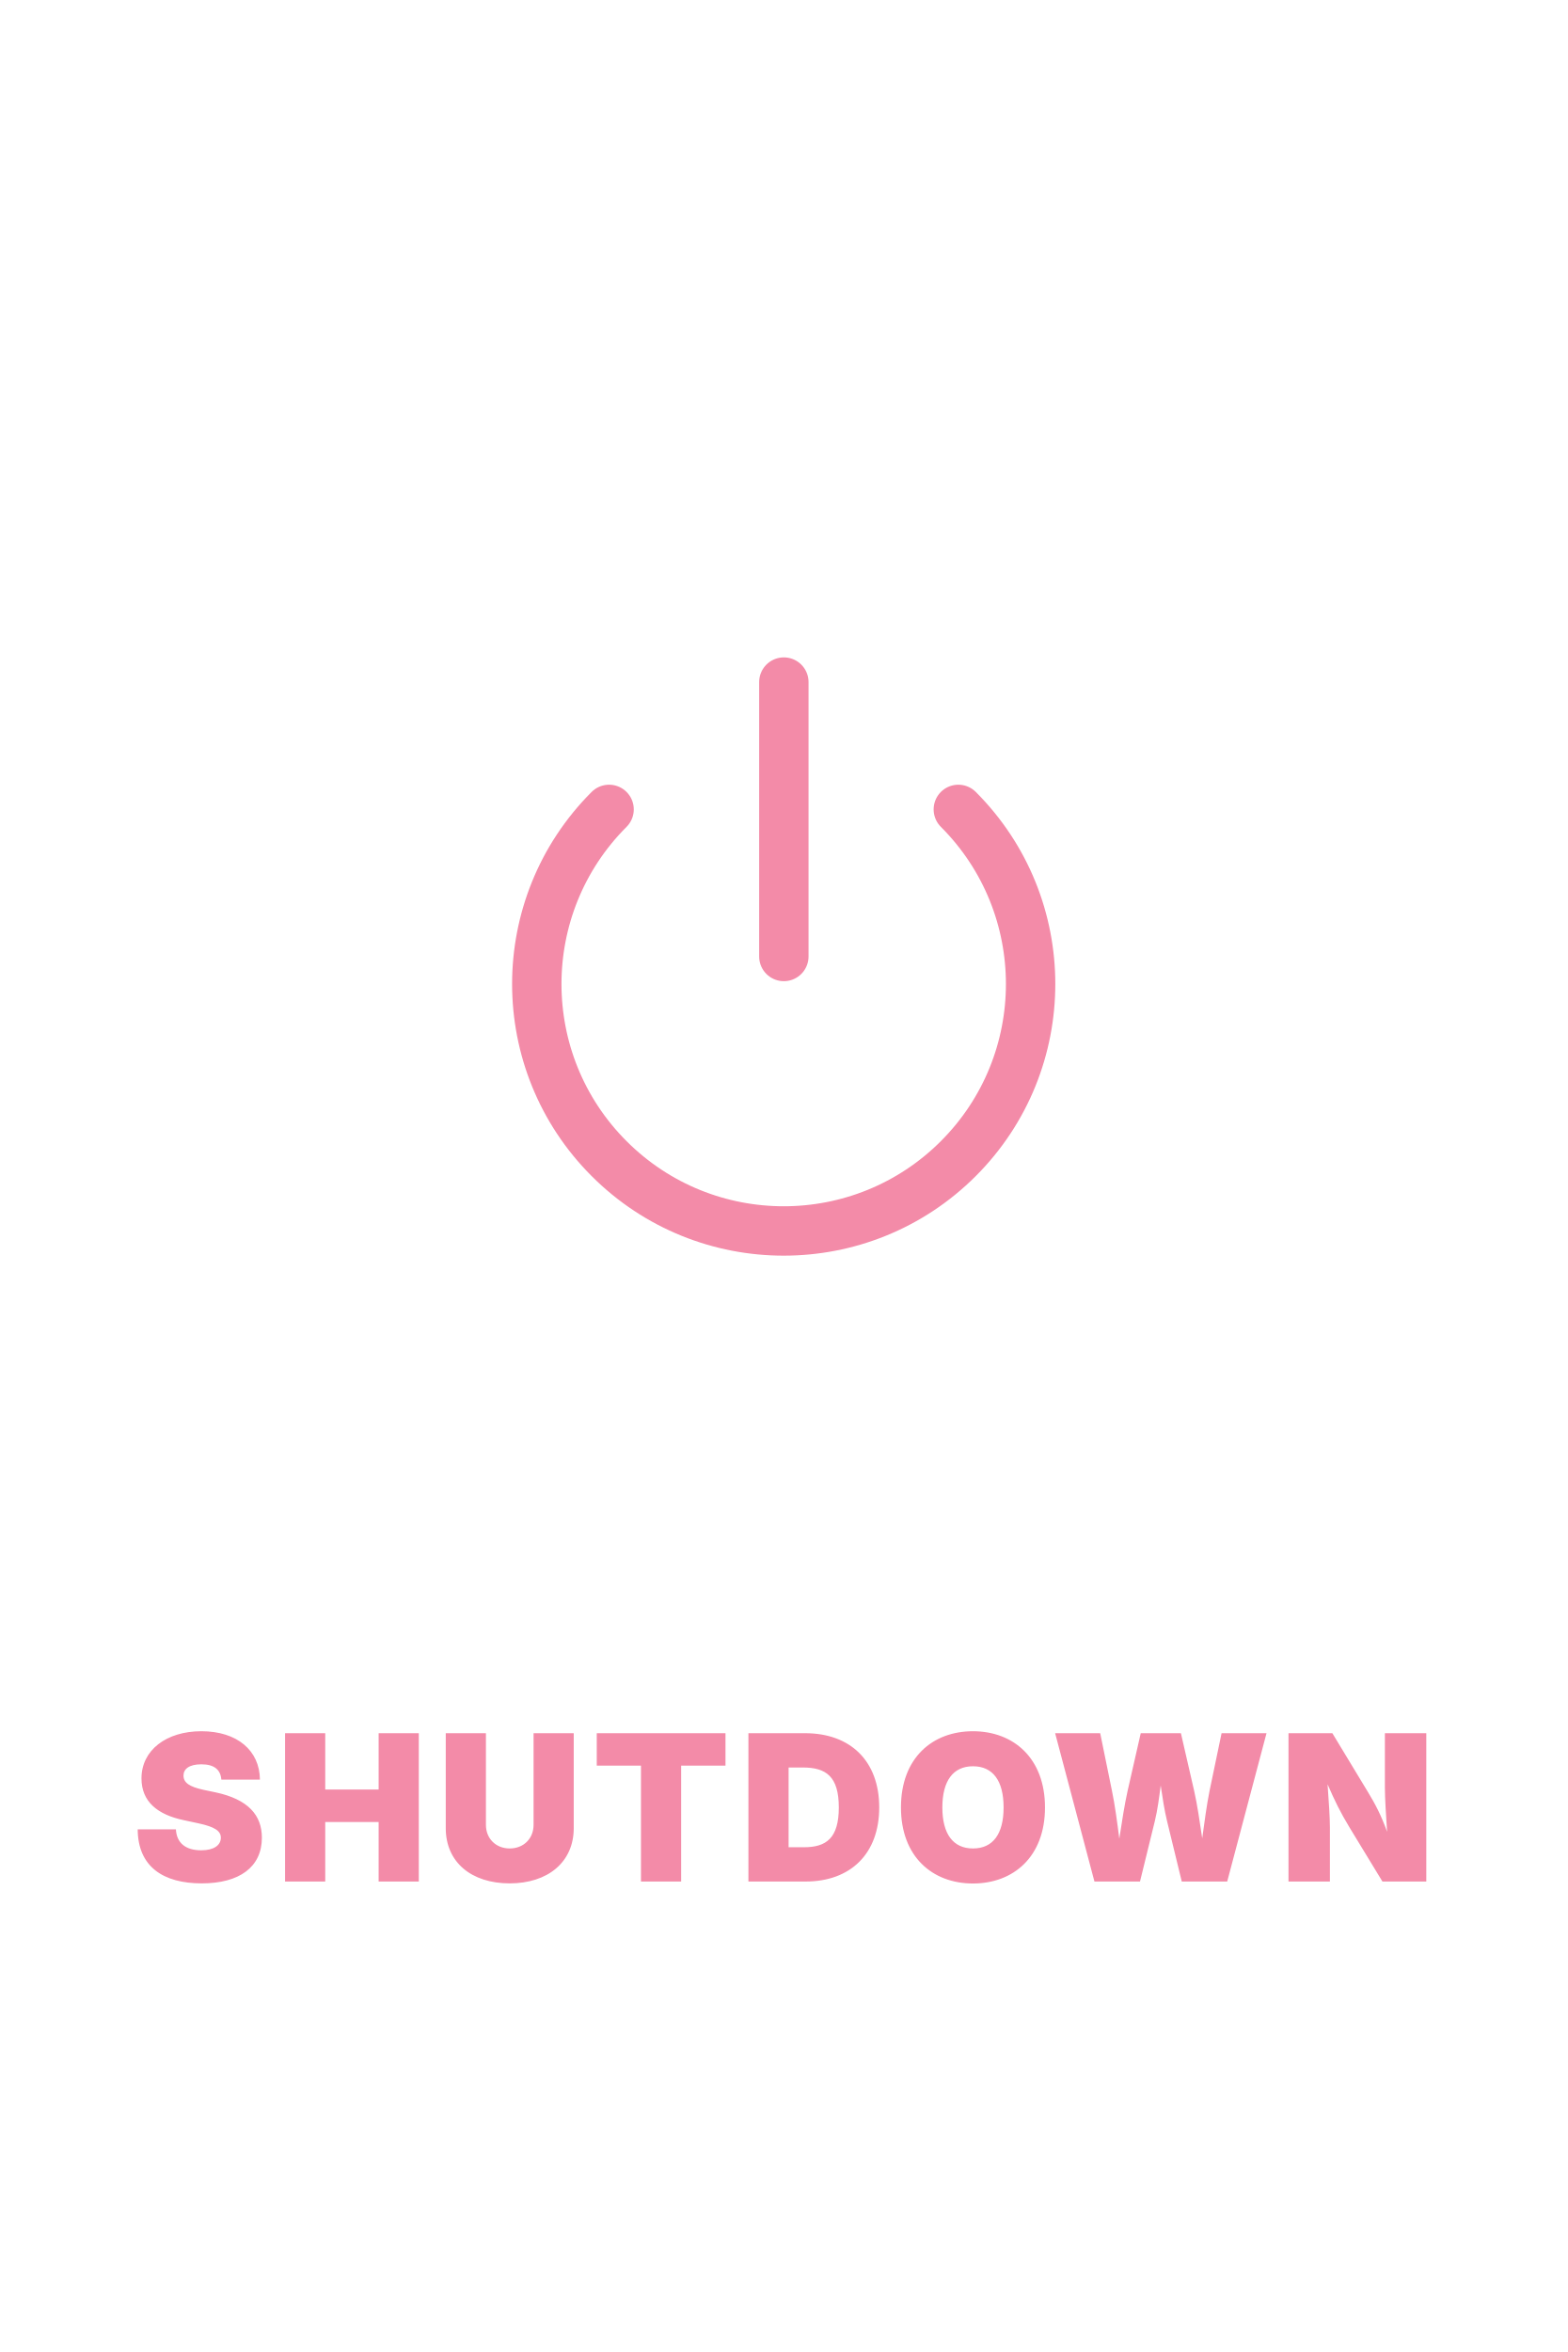
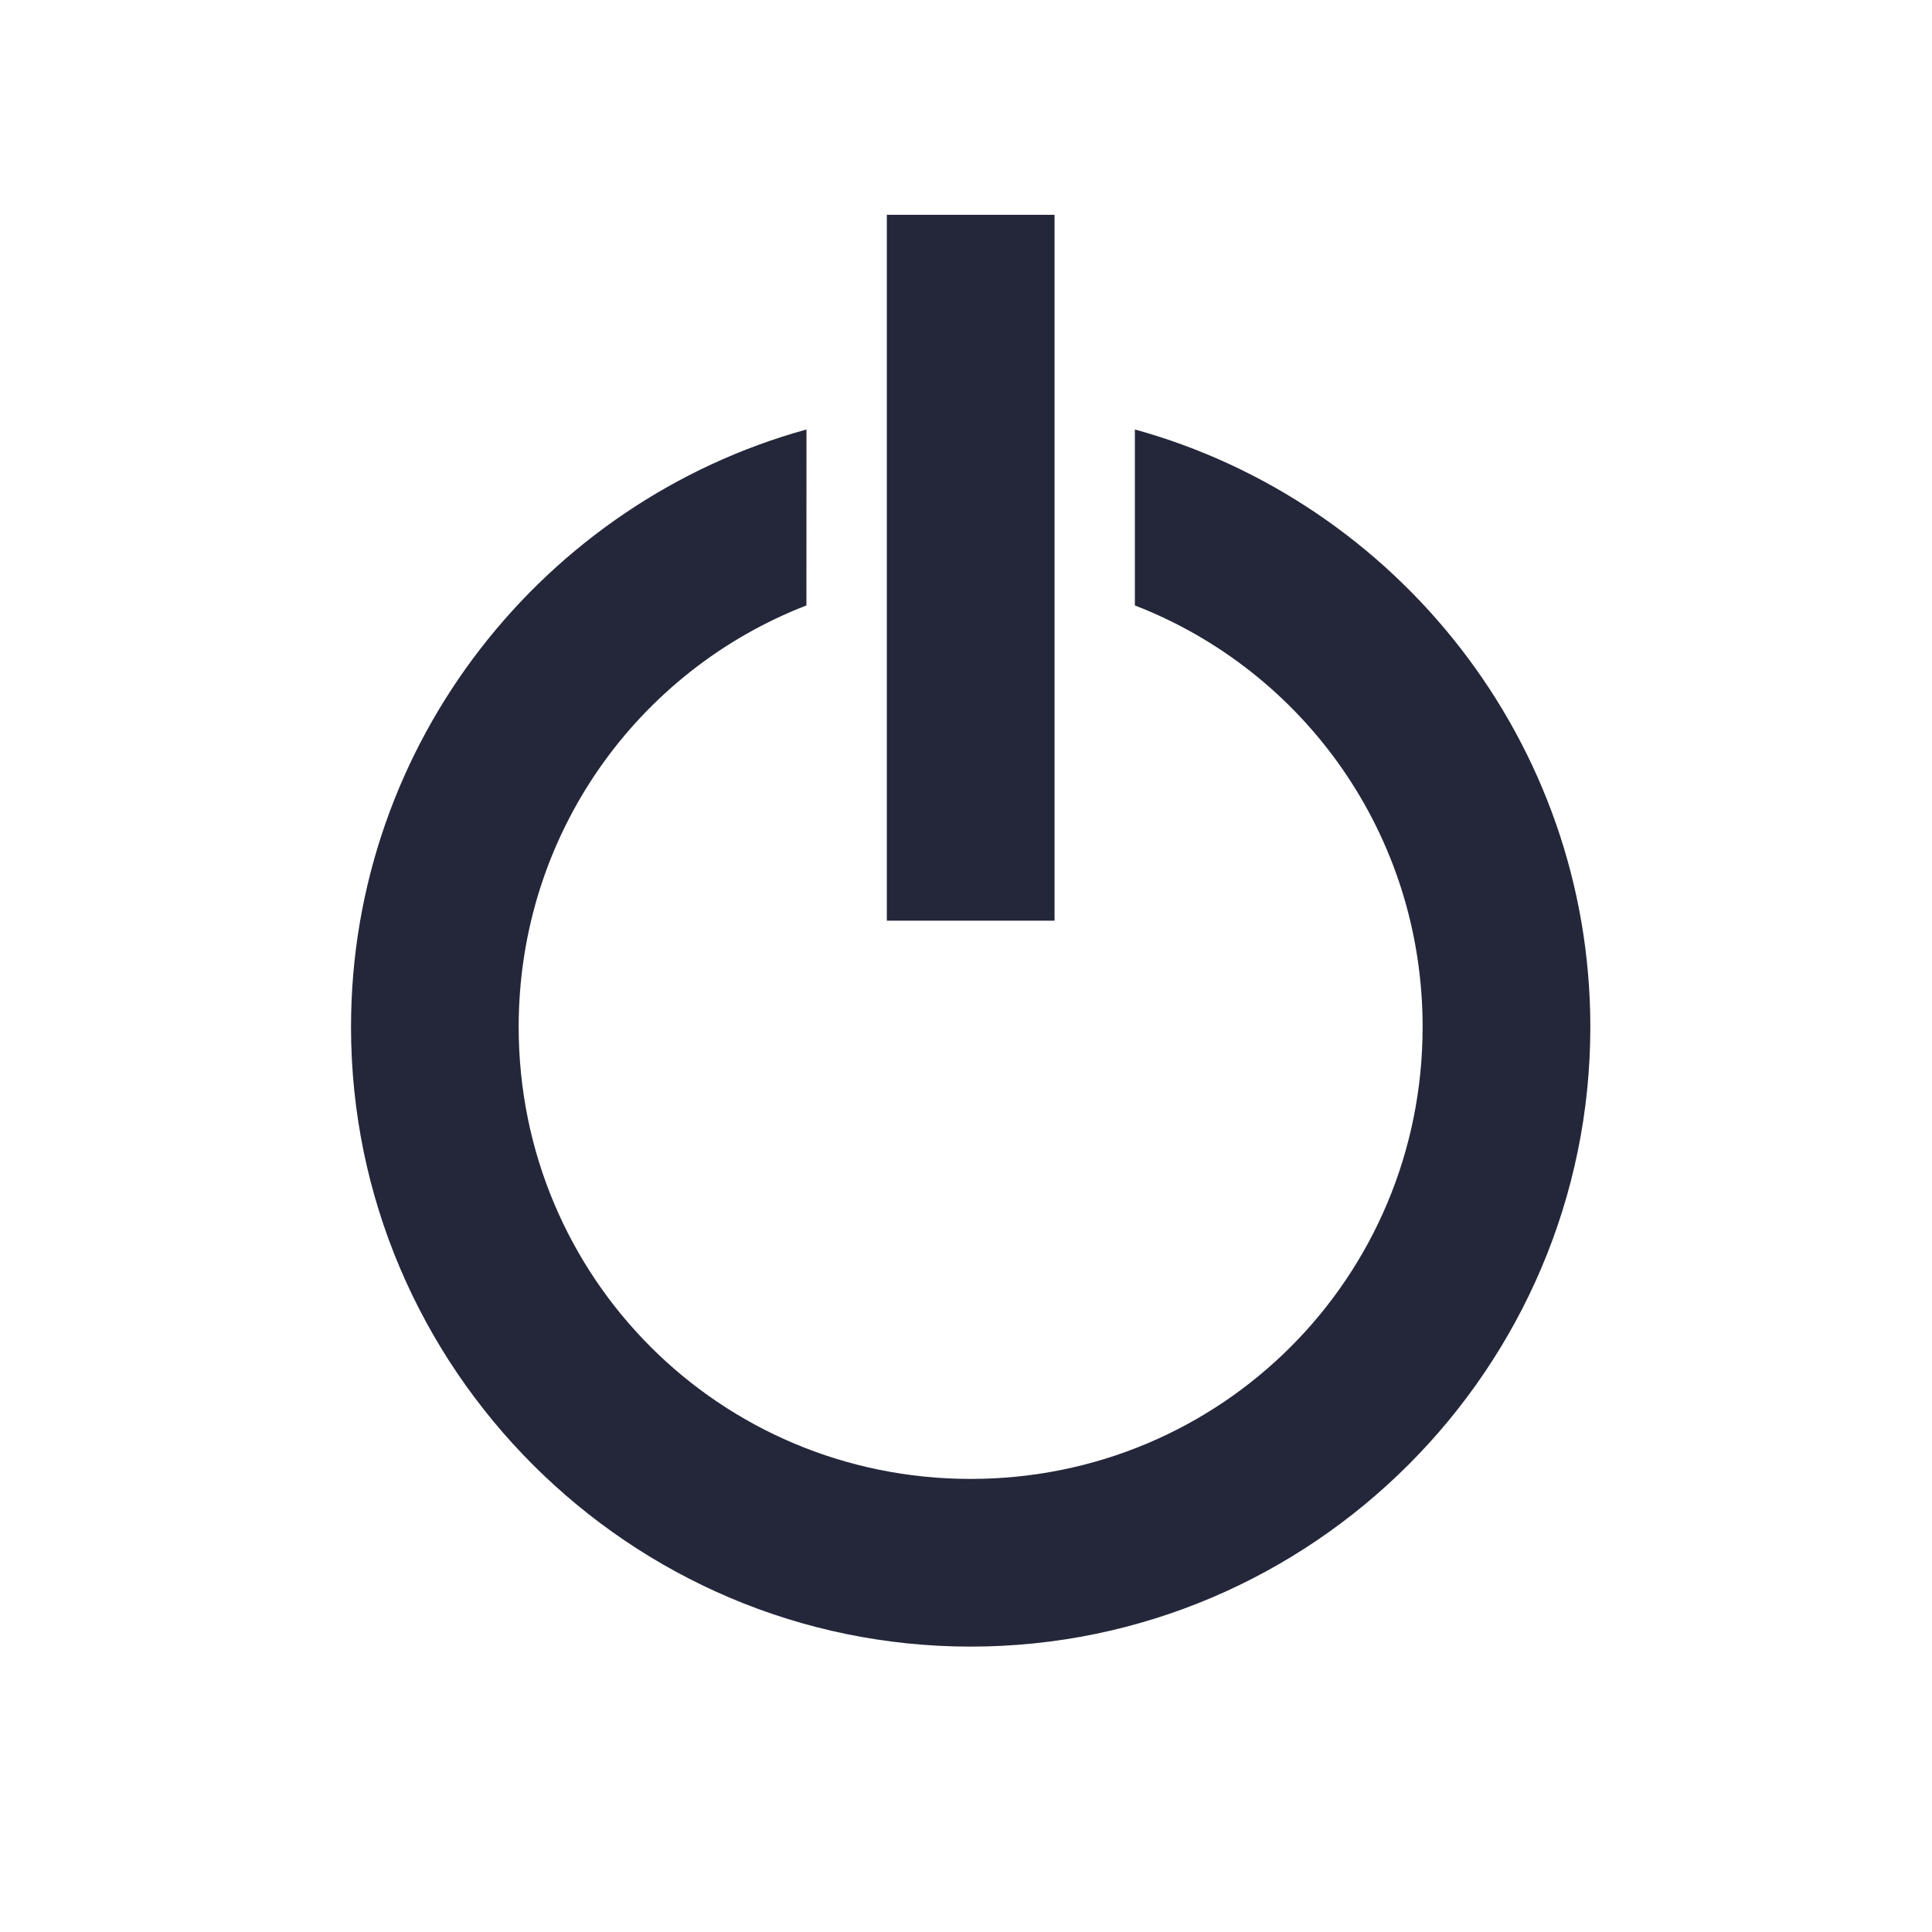
- <svg xmlns="http://www.w3.org/2000/svg" viewBox="0 0 200 300" width="100%" height="100%">
-   <g transform="translate(58, 80) scale(3.5)" fill="none" stroke="#f38ba8" stroke-width="1.8" stroke-linecap="round" stroke-linejoin="round">
-     <path d="M18.36 6.64a9 9 0 1 1-12.73 0" />
-     <line x1="12" y1="2" x2="12" y2="12" />
+ <svg xmlns="http://www.w3.org/2000/svg" width="60.973mm" height="60.973mm" viewBox="0 0 60.973 60.973" version="1.1" id="svg8">
+   <defs id="defs2" />
+   <g id="layer2" transform="translate(-33.07504,-23.51114)">
+     <g id="g5655" transform="translate(-0.179834,-0.1317501)">
+       <path id="path232" style="color:#000000;fill:#24273a;fill-opacity:1;-inkscape-stroke:none" d="m 58.707,37.197 c -8.269,2.282 -14.374,9.88 -14.374,18.856 0,10.769 8.787,19.556 19.556,19.556 10.769,0 19.556,-8.787 19.556,-19.556 0,-8.976 -6.105,-16.574 -14.374,-18.856 v 5.553 c 5.328,2.064 9.081,7.224 9.081,13.303 0,7.909 -6.354,14.264 -14.264,14.264 -7.909,0 -14.264,-6.354 -14.264,-14.264 0,-6.079 3.754,-11.239 9.081,-13.303 z" />
+       <path style="color:#000000;fill:#24273a;fill-opacity:1;-inkscape-stroke:none" d="m 61.243,30.422 v 22.277 h 5.293 V 30.422 Z" id="path1676" />
+     </g>
+     <rect style="fill:none;fill-opacity:1;stroke:none;stroke-width:0.265;stroke-linecap:butt;stroke-linejoin:bevel;stroke-dasharray:none;stroke-dashoffset:0;stroke-opacity:1;stop-color:#000000" id="rect7145" width="60.973" height="60.973" x="33.075" y="23.511" />
  </g>
-   <text x="100" y="230" font-family="'JetBrainsMono Nerd Font', 'Inter', sans-serif" font-weight="900" font-size="26" fill="#f38ba8" text-anchor="middle" dominant-baseline="middle" letter-spacing="1">
-         SHUTDOWN
-     </text>
</svg>
